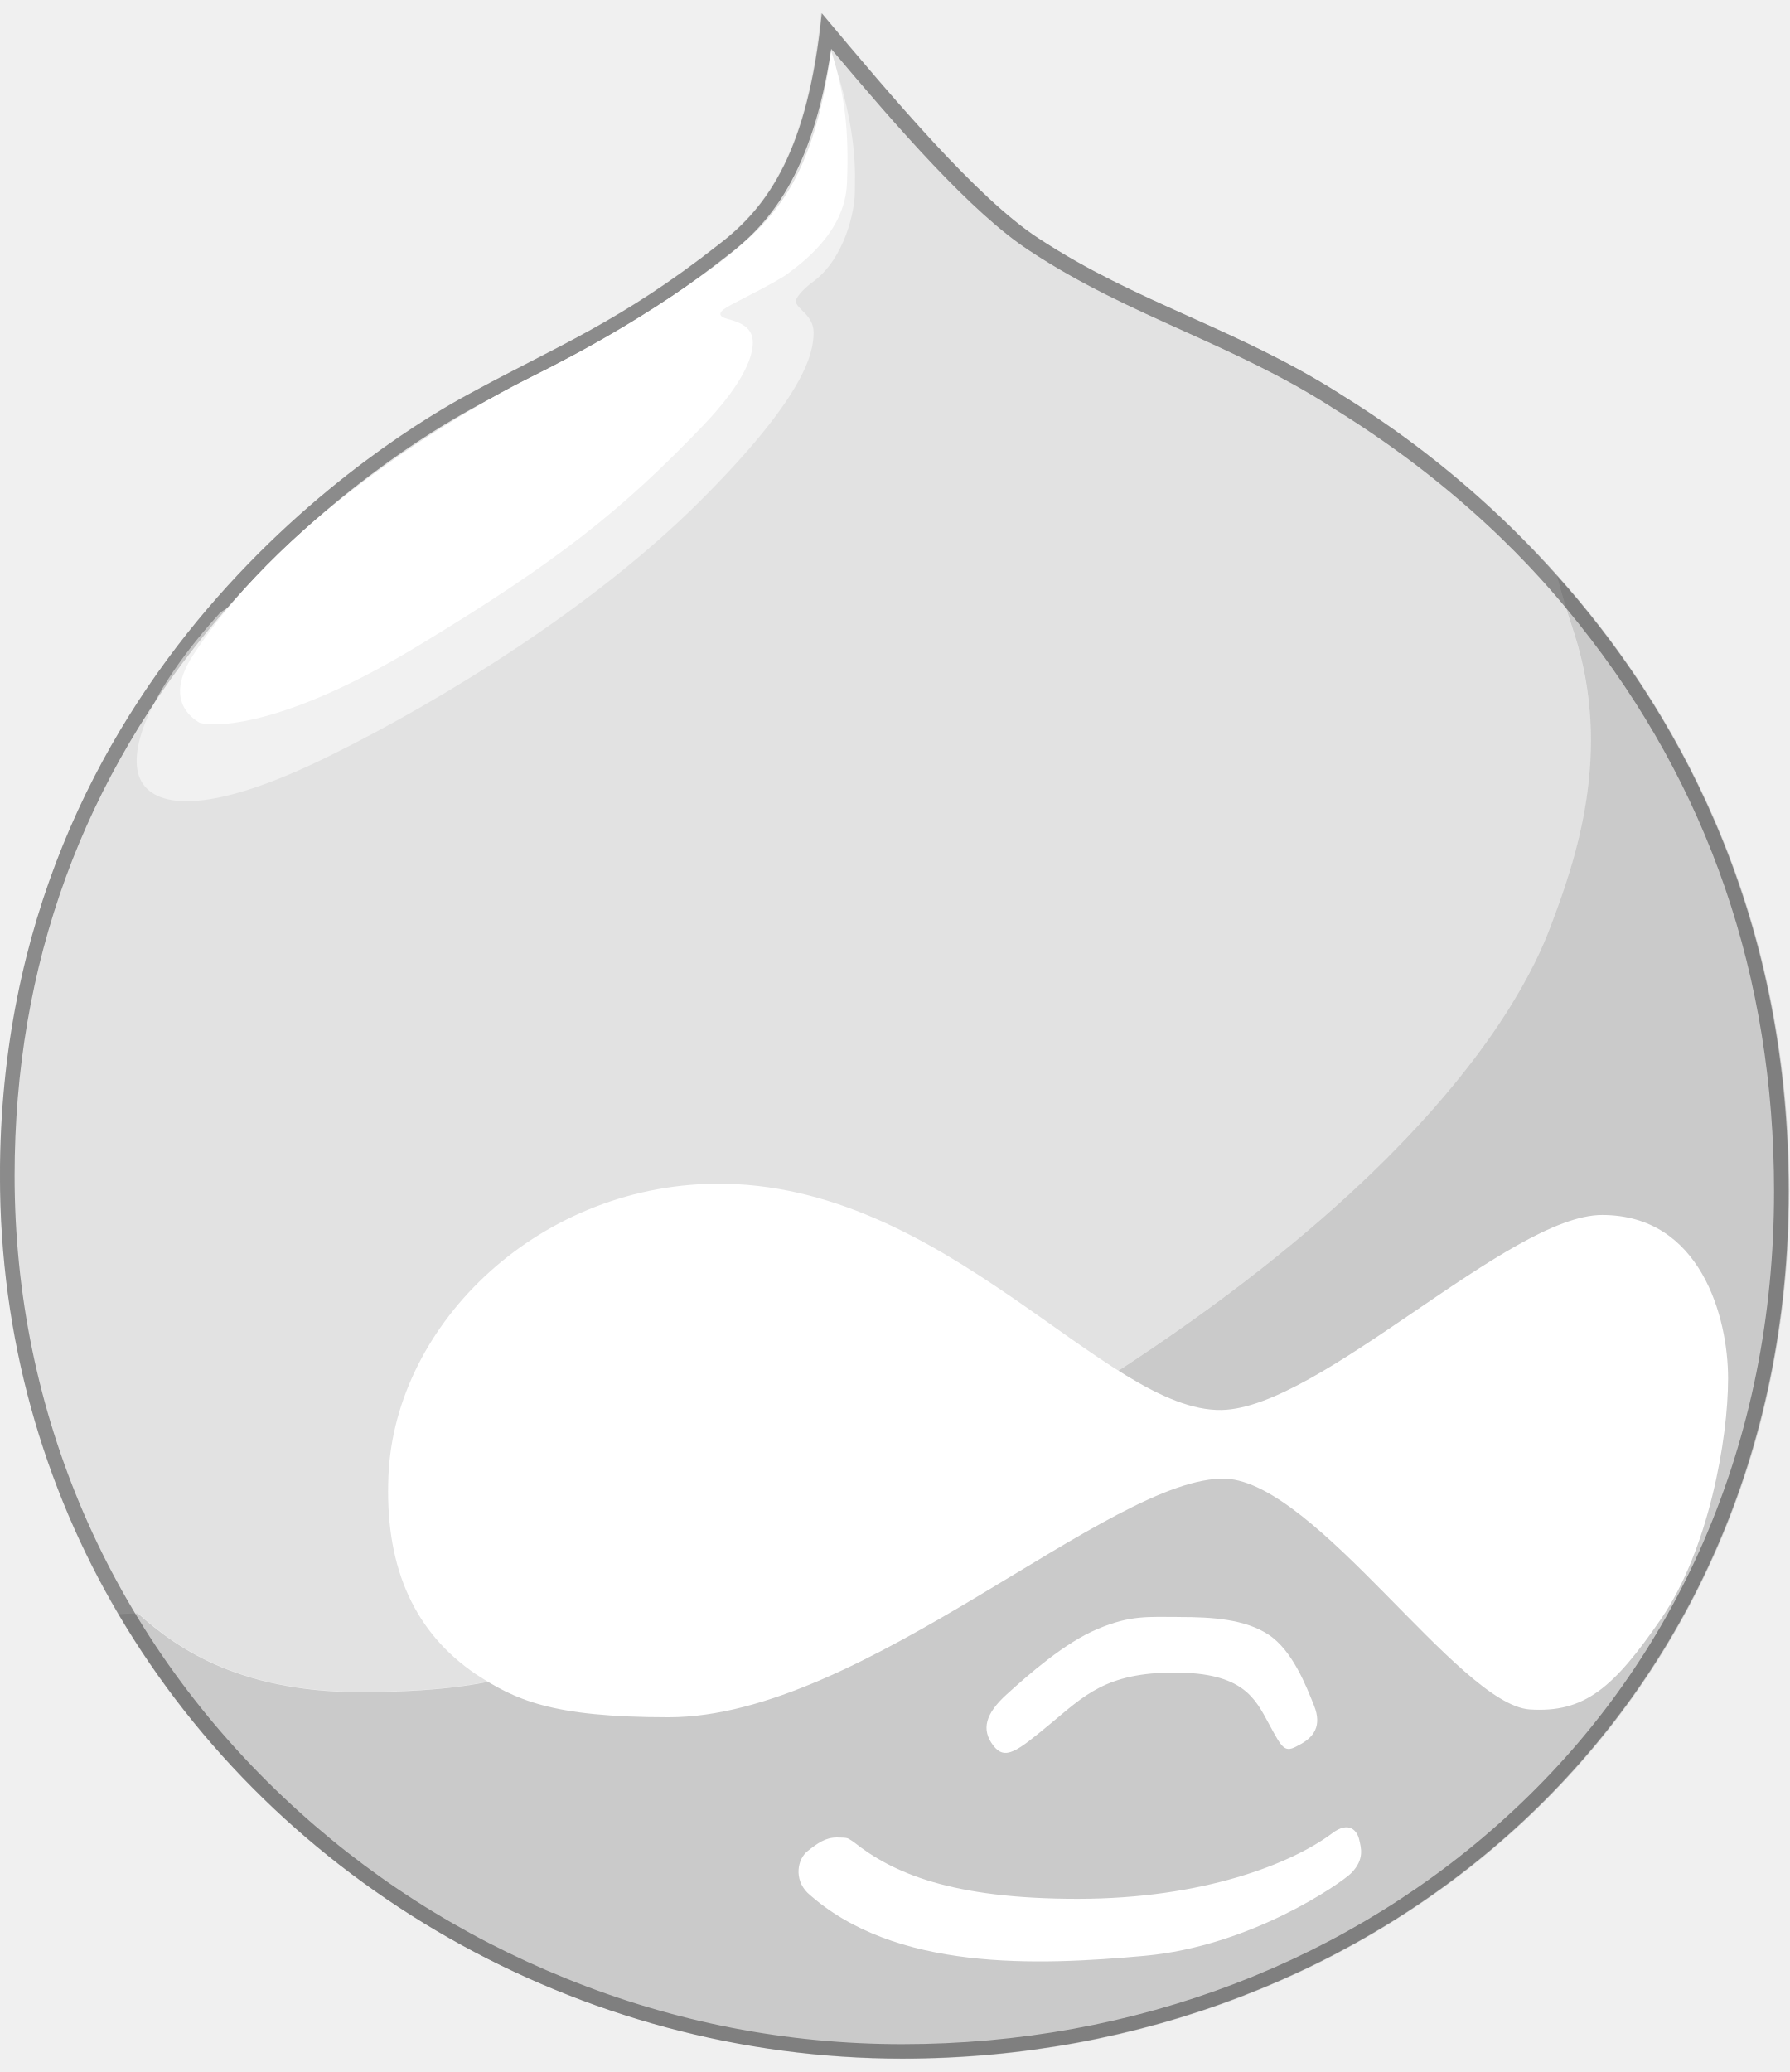
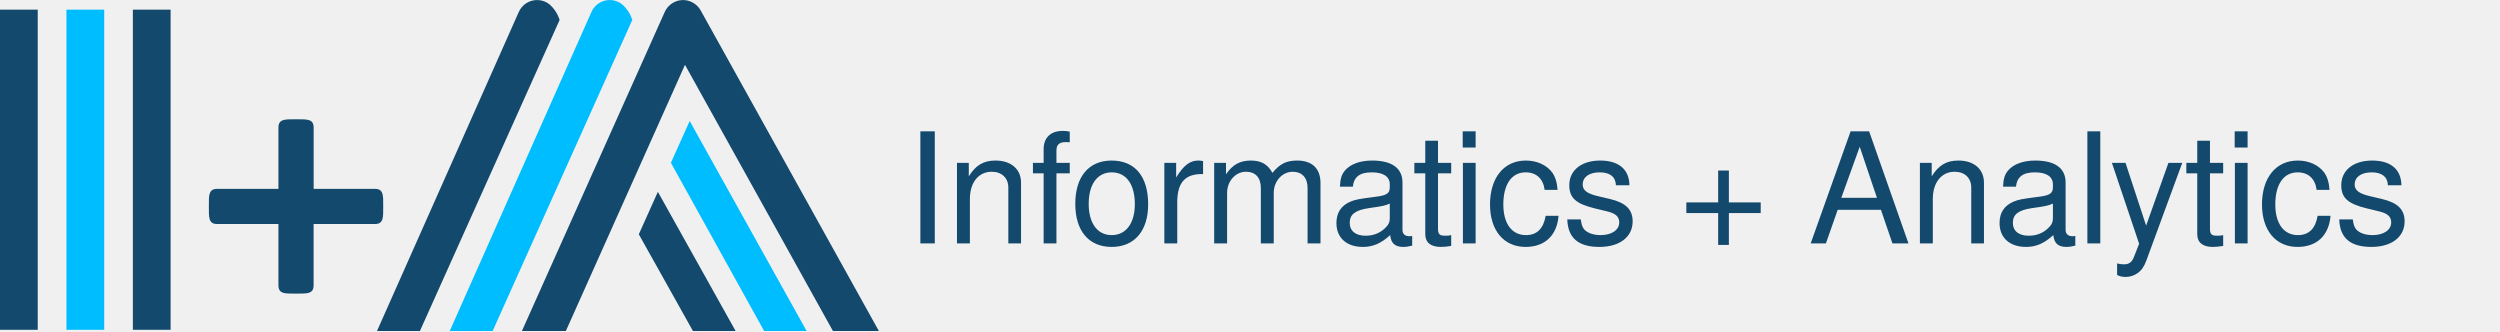
- <svg xmlns="http://www.w3.org/2000/svg" width="57" height="66" viewBox="471.5 467 57 66" enable-background="new 471.5 467 57 66">
-   <path opacity=".2" fill="#303030" d="M528.5 504.965c0 16.634-13.123 27.615-28.24 27.615-10.29 0-19.894-5.523-24.978-14.167l.605-.027c1.313 1.192 3.39 2.58 7.404 2.515 4.77-.064 5.645-.875 9.855-2.756 22.716-10.17 26.925-19.457 27.736-21.59s2.013-5.587.756-9.415c-.242-.737-.42-1.333-.54-1.808-3.018-3.372-6.017-5.225-6.92-5.784-.14-.093-.29-.177-.43-.26l.44.26c2.01 1.247 14.314 8.782 14.314 25.417z" />
-   <path fill="#fff" d="M509.09 518.507c1.006 0 2.077.065 2.83.568.756.503 1.193 1.63 1.445 2.263.25.634 0 1.006-.503 1.258-.438.25-.503.12-.94-.69-.44-.81-.82-1.63-3.01-1.63s-2.887.755-3.948 1.63c-1.062.876-1.443 1.193-1.825.69s-.253-1.006.437-1.63 1.825-1.63 2.888-2.077c1.06-.45 1.62-.383 2.625-.383zm-10.413 7.152c1.257 1.005 3.14 1.825 7.153 1.825 4.015 0 6.836-1.137 8.094-2.077.568-.438.82-.065.875.187.056.25.186.624-.252 1.07-.316.317-3.194 2.33-6.594 2.636-3.4.31-7.964.504-10.73-2.01-.438-.44-.316-1.07 0-1.323.317-.25.568-.438.94-.438.374.008.317.008.513.13z" />
-   <path opacity=".2" fill="#aaa" d="M520.89 496.545c-.81 2.133-5.02 11.42-27.735 21.59-4.21 1.88-5.085 2.69-9.854 2.756-4.013.066-6.09-1.32-7.403-2.514l-.605.028h-.01c-2.393-4.042-3.78-8.783-3.78-13.952 0-7.852 2.97-13.654 6.287-17.687.11-.13.213-.26.325-.382 2.683-3.148 5.55-5.17 7.218-6.203.038-.028.075-.047.112-.065.42-.25.754-.447.987-.568 2.757-1.51 4.77-2.263 7.963-4.77.12-.092.242-.186.354-.288l.008-.01c.875-.754 1.64-1.76 2.18-3.4v-.008c.325-.97.567-2.16.716-3.65l.02.018c2.253 2.69 4.954 5.886 6.89 7.144.69.447 1.38.848 2.068 1.202l.3.15c2.243 1.126 4.507 1.945 6.807 3.333l.428.26c.903.56 3.902 2.412 6.92 5.784.12.475.298 1.07.54 1.807 1.274 3.837.073 7.292-.737 9.425z" />
-   <path opacity=".5" fill="#333" d="M514.176 479.538c-3.26-2.077-6.464-2.887-9.603-4.955-1.938-1.267-4.64-4.47-6.893-7.162-.438 4.332-1.686 6.148-3.26 7.35-3.195 2.515-5.207 3.26-7.963 4.77-2.338 1.256-14.958 8.726-14.958 24.913 0 5.17 1.387 9.91 3.77 13.96 5.077 8.635 14.68 14.158 24.97 14.158 15.126 0 28.24-10.98 28.24-27.614 0-9.127-3.707-15.526-7.386-19.633-3.016-3.382-6.015-5.217-6.918-5.785zm7.627 7.34c4.117 5.15 6.213 11.23 6.213 18.077 0 3.968-.755 7.712-2.245 11.148-1.414 3.25-3.444 6.13-6.053 8.56-5.15 4.806-12.062 7.45-19.475 7.45-3.67 0-7.265-.698-10.692-2.086-3.372-1.36-6.398-3.297-9.016-5.774-5.532-5.225-8.57-12.257-8.57-19.8 0-6.716 2.18-12.695 6.483-17.753 3.288-3.865 6.836-6.007 8.196-6.743.67-.363 1.285-.69 1.89-.997 1.892-.97 3.68-1.89 6.14-3.818 1.312-.997 2.71-2.58 3.305-6.585 2.077 2.468 4.48 5.234 6.314 6.426 1.63 1.08 3.307 1.835 4.918 2.562 1.527.69 3.11 1.406 4.676 2.403l.056.037c4.62 2.84 7.06 5.896 7.86 6.892z" />
-   <path opacity=".5" fill="#fff" d="M497.98 468.678c.874 2.58.753 3.893.753 4.452 0 .56-.307 2.077-1.313 2.832-.438.317-.568.568-.568.624 0 .25.568.438.568 1.006 0 .69-.317 2.077-3.642 5.393-3.325 3.316-8.103 6.278-11.8 8.103-3.698 1.826-5.468 1.686-5.97.81s.185-2.83 2.514-5.392l9.667-6.278 9.164-6.398.503-2.44" />
-   <path fill="#fff" d="M497.98 468.613c-.57 4.145-1.826 5.393-3.512 6.715-2.83 2.133-5.588 3.446-6.212 3.763-1.63.82-7.535 4.08-10.608 8.784-.94 1.444 0 2.012.186 2.133.187.12 2.33.372 6.9-2.385 4.574-2.757 6.595-4.387 9.175-7.078 1.377-1.444 1.573-2.263 1.573-2.636 0-.438-.316-.624-.82-.754-.25-.065-.316-.187 0-.373.317-.186 1.622-.82 1.938-1.07.318-.25 1.827-1.257 1.882-2.887.065-1.63-.056-2.766-.503-4.21zm-14.112 45.628c.065-4.898 4.648-9.472 10.422-9.536 7.348-.065 12.424 7.283 16.13 7.208 3.14-.064 9.166-6.212 12.118-6.212 3.14 0 4.014 3.26 4.014 5.206 0 1.938-.623 5.458-2.133 7.656-1.51 2.198-2.44 3.008-4.2 2.888-2.264-.187-6.78-7.21-9.67-7.35-3.64-.12-11.547 7.6-17.75 7.6-3.763 0-4.9-.567-6.147-1.378-1.92-1.312-2.85-3.315-2.785-6.08z" />
+ <svg xmlns="http://www.w3.org/2000/svg" width="390.272" height="51.674" viewBox="0 0 390.272 51.674">
+   <g id="Group_45" data-name="Group 45" transform="translate(-166.728 -23)">
+     <text id="Informatics_Analytics" data-name="Informatics + Analytics" transform="translate(308 43)" fill="#13496d" font-size="24" font-family="Helvetica" letter-spacing="-0.01em">
+       <tspan x="0" y="18">Informatics + Analytics</tspan>
+     </text>
+     <g id="Group_15" data-name="Group 15" transform="translate(154.586 8.377)">
+       <rect id="Rectangle_28" data-name="Rectangle 28" width="5.892" height="49.979" transform="translate(22.518 16.129)" fill="#00bdff" />
+       <path id="Path_31" data-name="Path 31" d="M124.125,66.3c5.115-11.4,21.538-47.985,21.722-48.381l.083-.175-.057-.185a5.348,5.348,0,0,0-1.468-2.212,3.069,3.069,0,0,0-1.9-.718,3.124,3.124,0,0,0-2.737,1.459,3.205,3.205,0,0,0-.209.391L117.429,66.3Z" transform="translate(-35.082)" fill="#00bdff" />
+       <path id="Path_32" data-name="Path 32" d="M190.4,75.734,172.144,42.945l-2.932,6.529,14.556,26.26Z" transform="translate(-52.336 -9.437)" fill="#00bdff" />
+       <rect id="Rectangle_29" data-name="Rectangle 29" width="5.891" height="49.979" transform="translate(12.142 16.129)" fill="#13496d" />
+       <rect id="Rectangle_30" data-name="Rectangle 30" width="5.892" height="49.979" transform="translate(32.882 16.129)" fill="#13496d" />
+       <path id="Path_54" data-name="Path 54" d="M107.1,66.3c5.1-11.374,21.474-47.842,21.729-48.381l.083-.175-.057-.185a5.348,5.348,0,0,0-1.468-2.212,3.069,3.069,0,0,0-1.9-.718,3.13,3.13,0,0,0-2.946,1.85L100.4,66.3Z" transform="translate(-29.408)" fill="#13496d" />
+       <path id="Path_55" data-name="Path 55" d="M141.187,66.3l18.6-41.557L182.89,66.3h7.167l-27.827-50.06a3.175,3.175,0,0,0-2.714-1.612h-.025a3.188,3.188,0,0,0-2.649,1.459,3.023,3.023,0,0,0-.209.389L134.327,66.3Z" transform="translate(-40.713 -0.001)" fill="#13496d" />
+       <path id="Path_56" data-name="Path 56" d="M176.814,81.262l-12.14-21.728L161.7,66.161l8.451,15.1Z" transform="translate(-49.833 -14.964)" fill="#13496d" />
+       <path id="Path_57" data-name="Path 57" d="M86.95,53.411H77.4V43.857c0-1.382-1.027-1.308-2.747-1.308S71.9,42.475,71.9,43.857v9.554H62.349c-1.382,0-1.308,1.027-1.308,2.747S60.967,58.9,62.349,58.9H71.9v9.555c0,1.382,1.026,1.308,2.746,1.308s2.747.074,2.747-1.308V58.9H86.95c1.382,0,1.308-1.026,1.308-2.746S88.332,53.411,86.95,53.411Z" transform="translate(-16.293 -9.305)" fill="#13496d" />
+     </g>
+   </g>
</svg>
